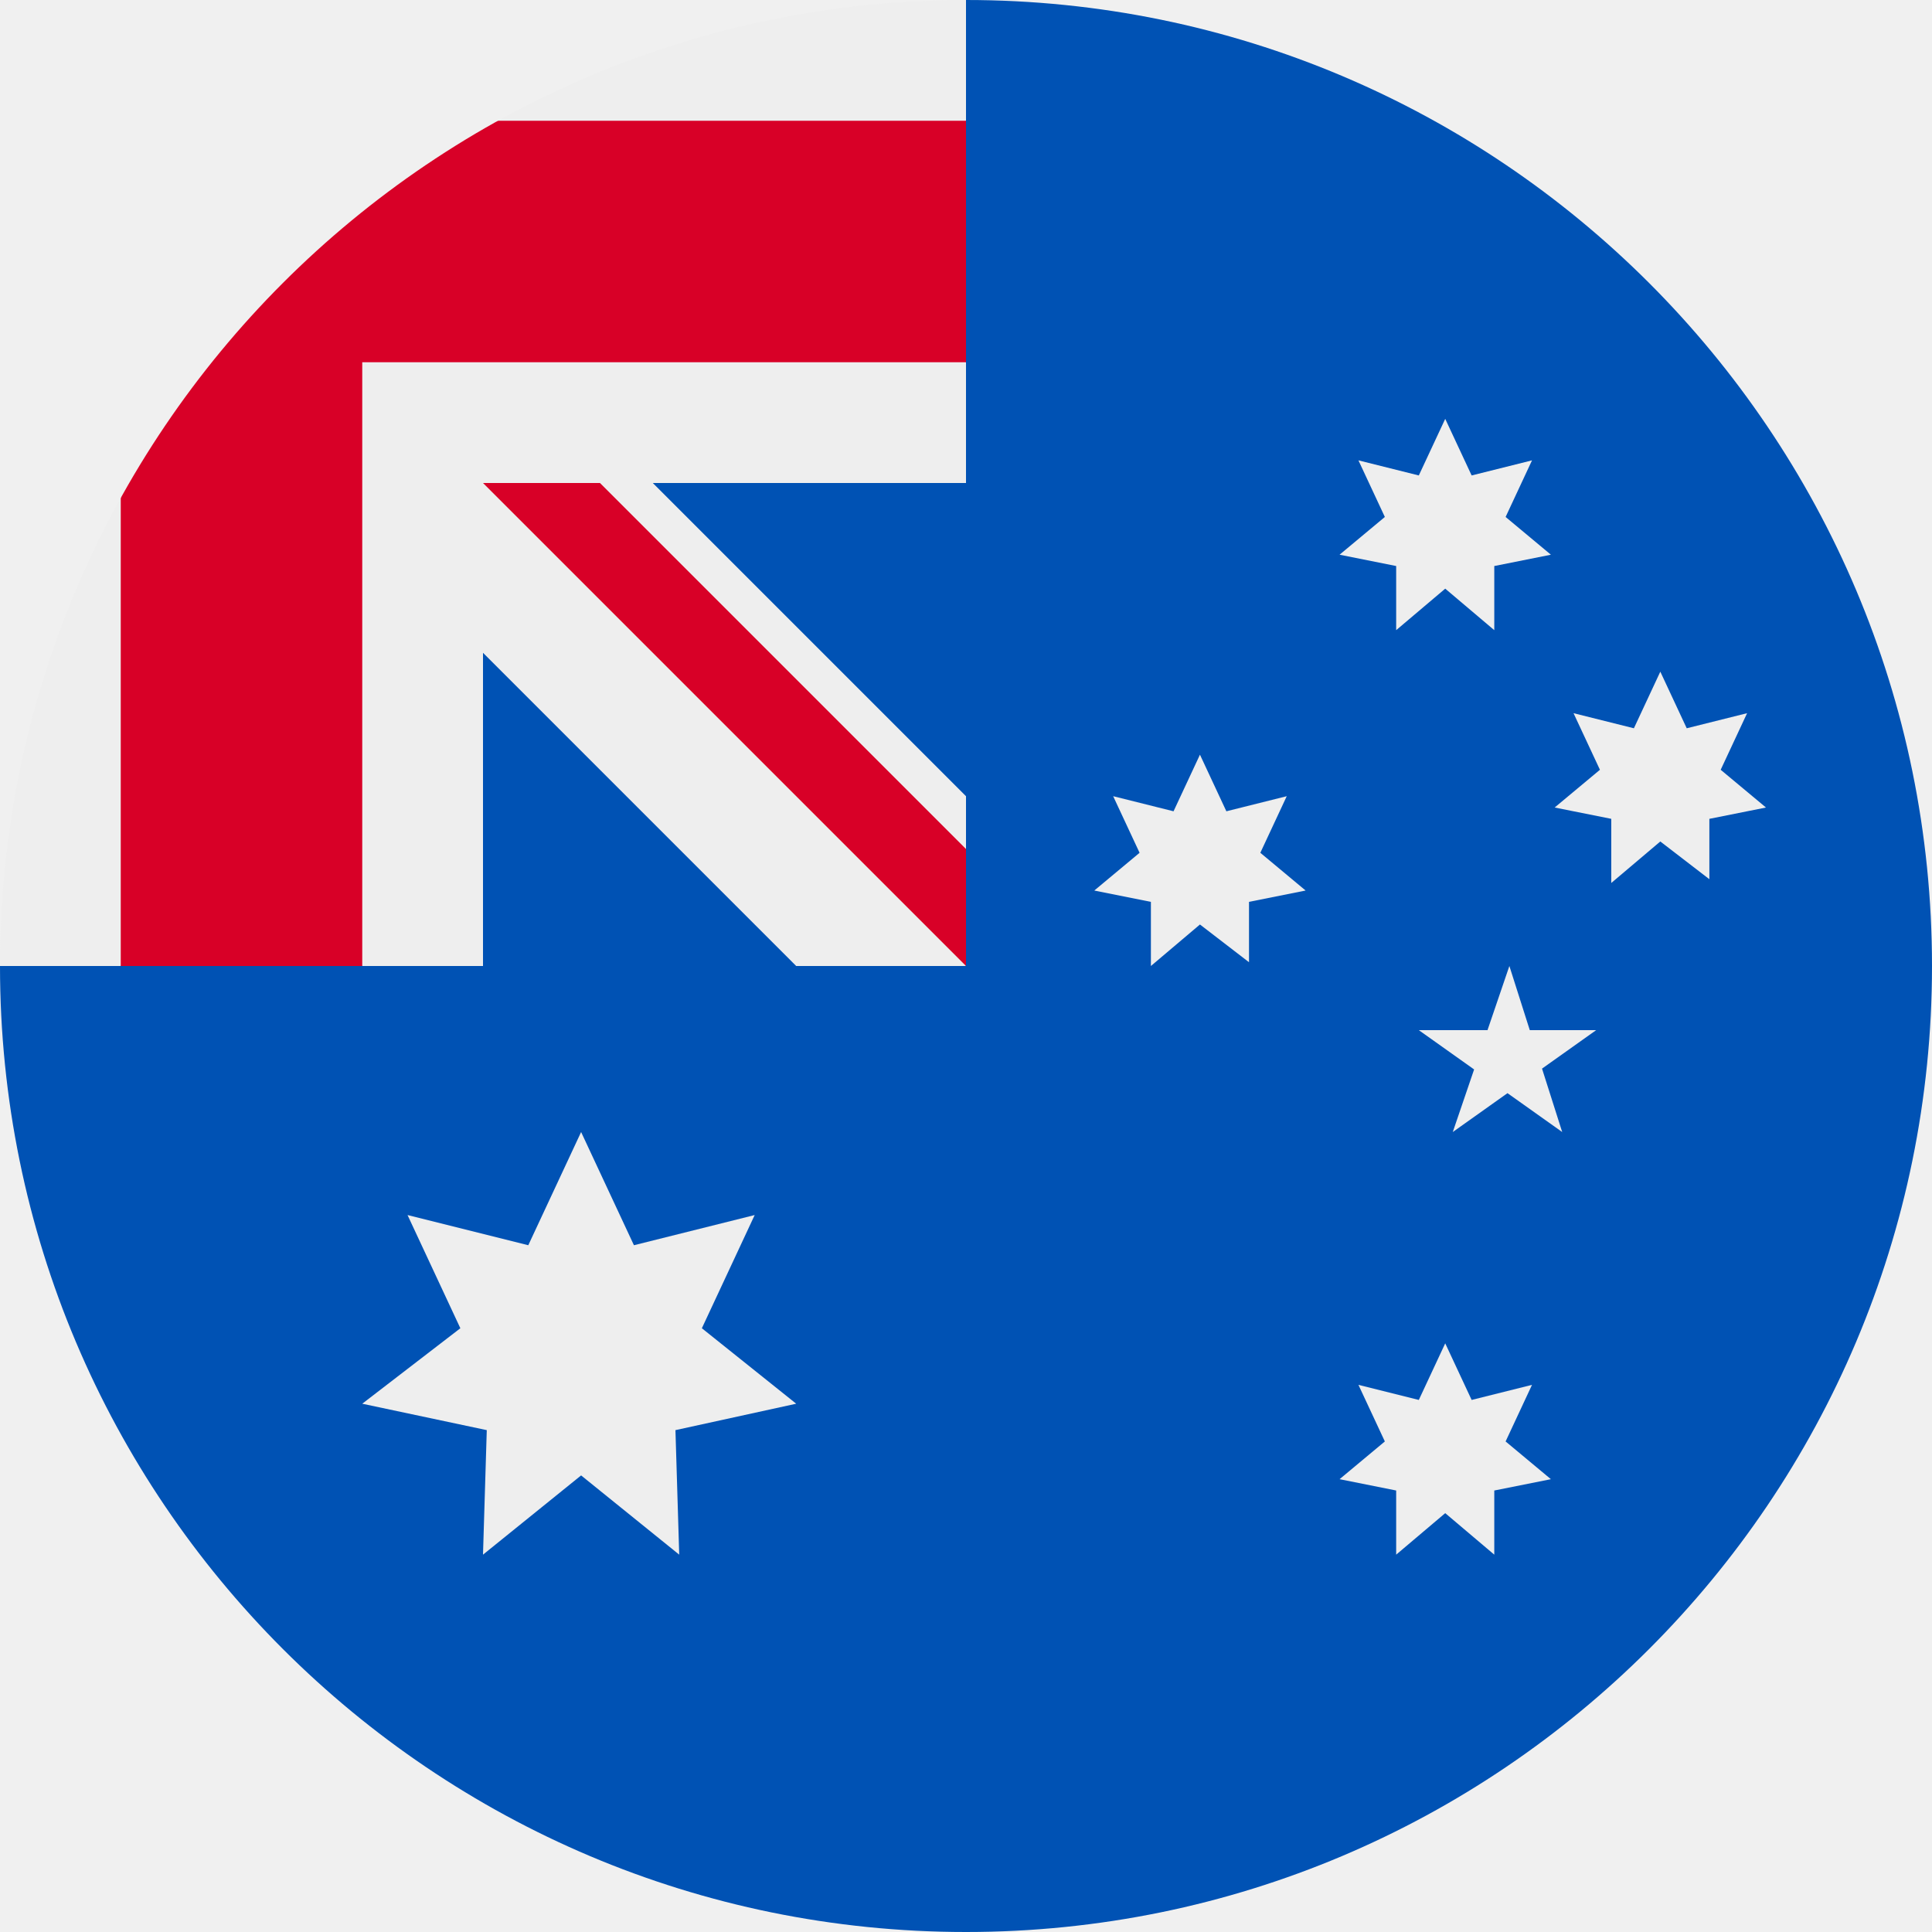
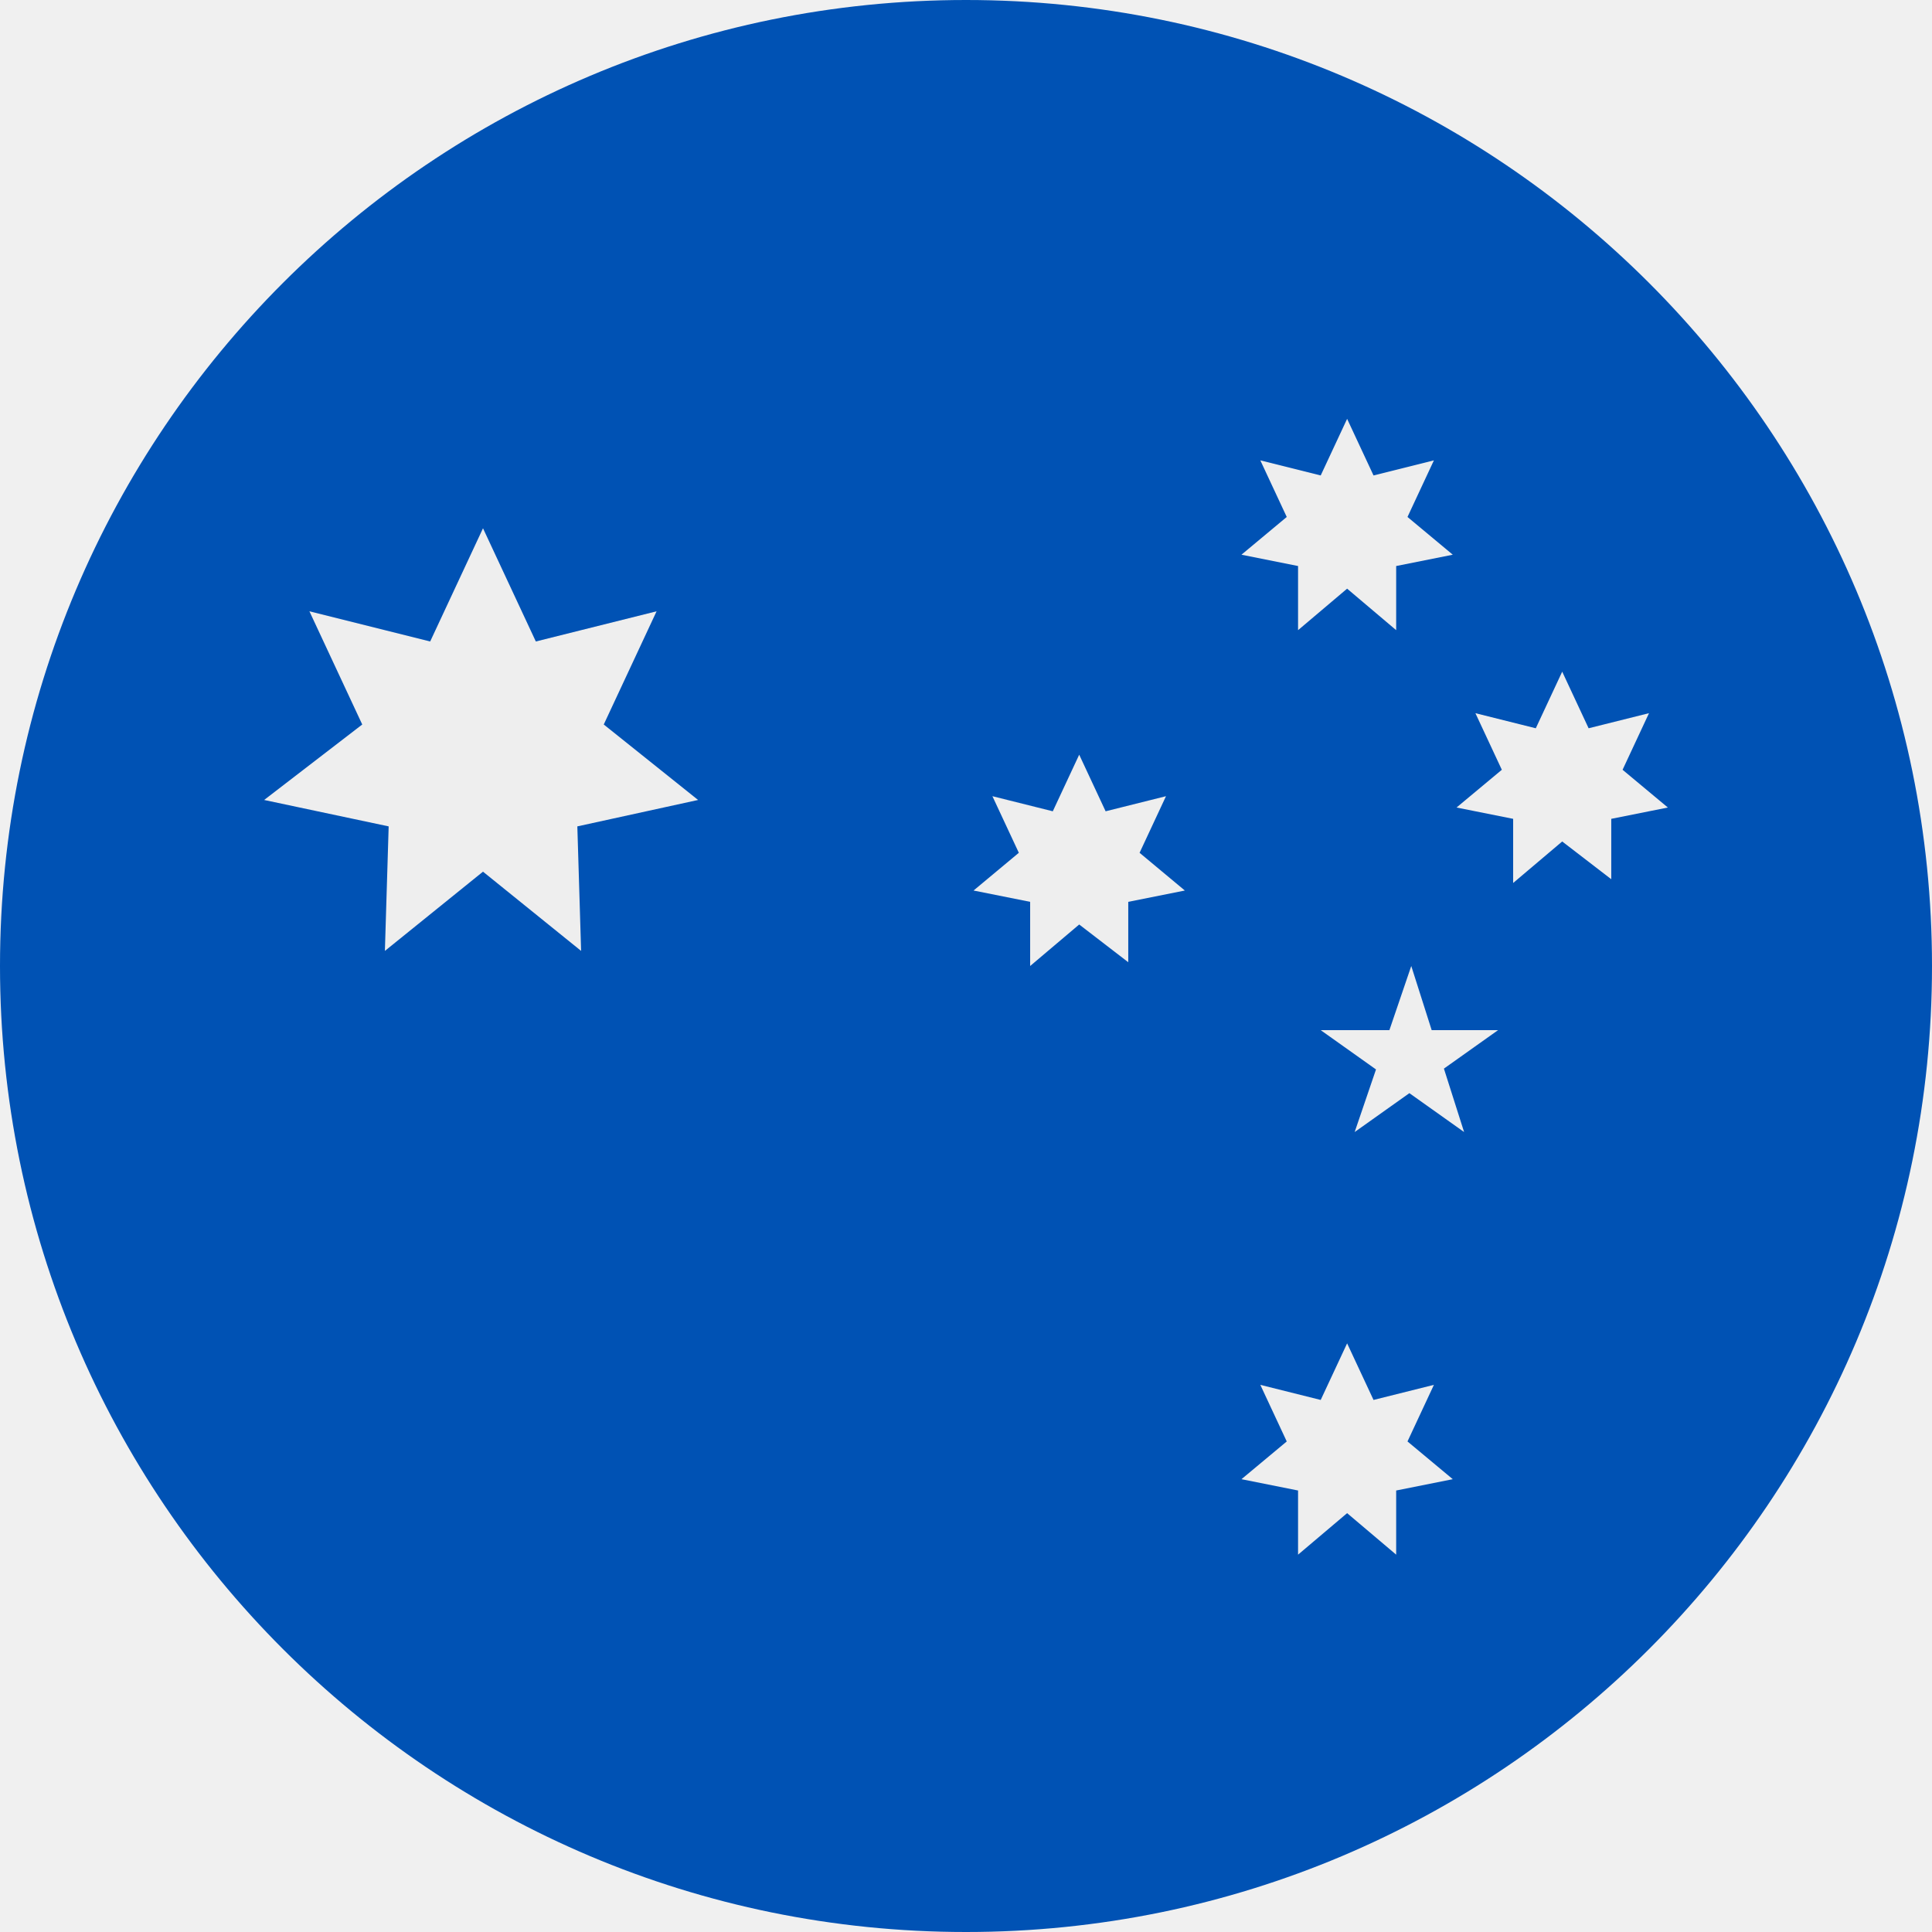
- <svg xmlns="http://www.w3.org/2000/svg" width="512" height="512" viewBox="0 0 512 512">
+ <svg xmlns="http://www.w3.org/2000/svg" width="512" height="512" viewBox="0 0 512 512" version="1.1" id="svg835">
+   <defs id="defs839" />
  <mask id="a">
-     <circle cx="256" cy="256" r="256" fill="#fff" />
+     <circle cx="256" cy="256" r="256" fill="#fff" id="circle824" />
  </mask>
-   <g mask="url(#a)">
-     <path fill="#0052b4" d="M0 0h512v512H0z" />
-     <path fill="#eee" d="m154 300 14 30 32-8-14 30 25 20-32 7 1 33-26-21-26 21 1-33-33-7 26-20-14-30 32 8zm222-27h47l-38 27 15-44 14 44zm7-162 7 15 16-4-7 15 12 10-15 3v17l-13-11-13 11v-17l-15-3 12-10-7-15 16 4zm57 67 7 15 16-4-7 15 12 10-15 3v16l-13-10-13 11v-17l-15-3 12-10-7-15 16 4zm-122 22 7 15 16-4-7 15 12 10-15 3v16l-13-10-13 11v-17l-15-3 12-10-7-15 16 4zm65 156 7 15 16-4-7 15 12 10-15 3v17l-13-11-13 11v-17l-15-3 12-10-7-15 16 4zM0 0v32l32 32L0 96v160h32l32-32 32 32h32v-83l83 83h45l-8-16 8-15v-14l-83-83h83V96l-32-32 32-32V0H96L64 32 32 0Z" />
-     <path fill="#d80027" d="M32 0v32H0v64h32v160h64V96h160V32H96V0Zm96 128 128 128v-31l-97-97z" />
+   <g mask="url(#a)" id="g833">
+     <path fill="#0052b4" d="M0 0h512v512H0z" id="path827" />
+     <path fill="#eeeeee" d="m 128,140 14,30 32,-8 -14,30 25,20 -32,7 1,33 -26,-21 -26,21 1,-33 -33,-7 26,-20 -14,-30 32,8 z m 222,133 h 47 l -38,27 15,-44 14,44 z m 7,-162 7,15 16,-4 -7,15 12,10 -15,3 v 17 l -13,-11 -13,11 v -17 l -15,-3 12,-10 -7,-15 16,4 z m 57,67 7,15 16,-4 -7,15 12,10 -15,3 v 16 l -13,-10 -13,11 v -17 l -15,-3 12,-10 -7,-15 16,4 z m -128,22 7,15 16,-4 -7,15 12,10 -15,3 v 16 l -13,-10 -13,11 v -17 l -15,-3 12,-10 -7,-15 16,4 z m 71,156 7,15 16,-4 -7,15 12,10 -15,3 v 17 l -13,-11 -13,11 v -17 l -15,-3 12,-10 -7,-15 16,4 z" id="path829" />
  </g>
</svg>
